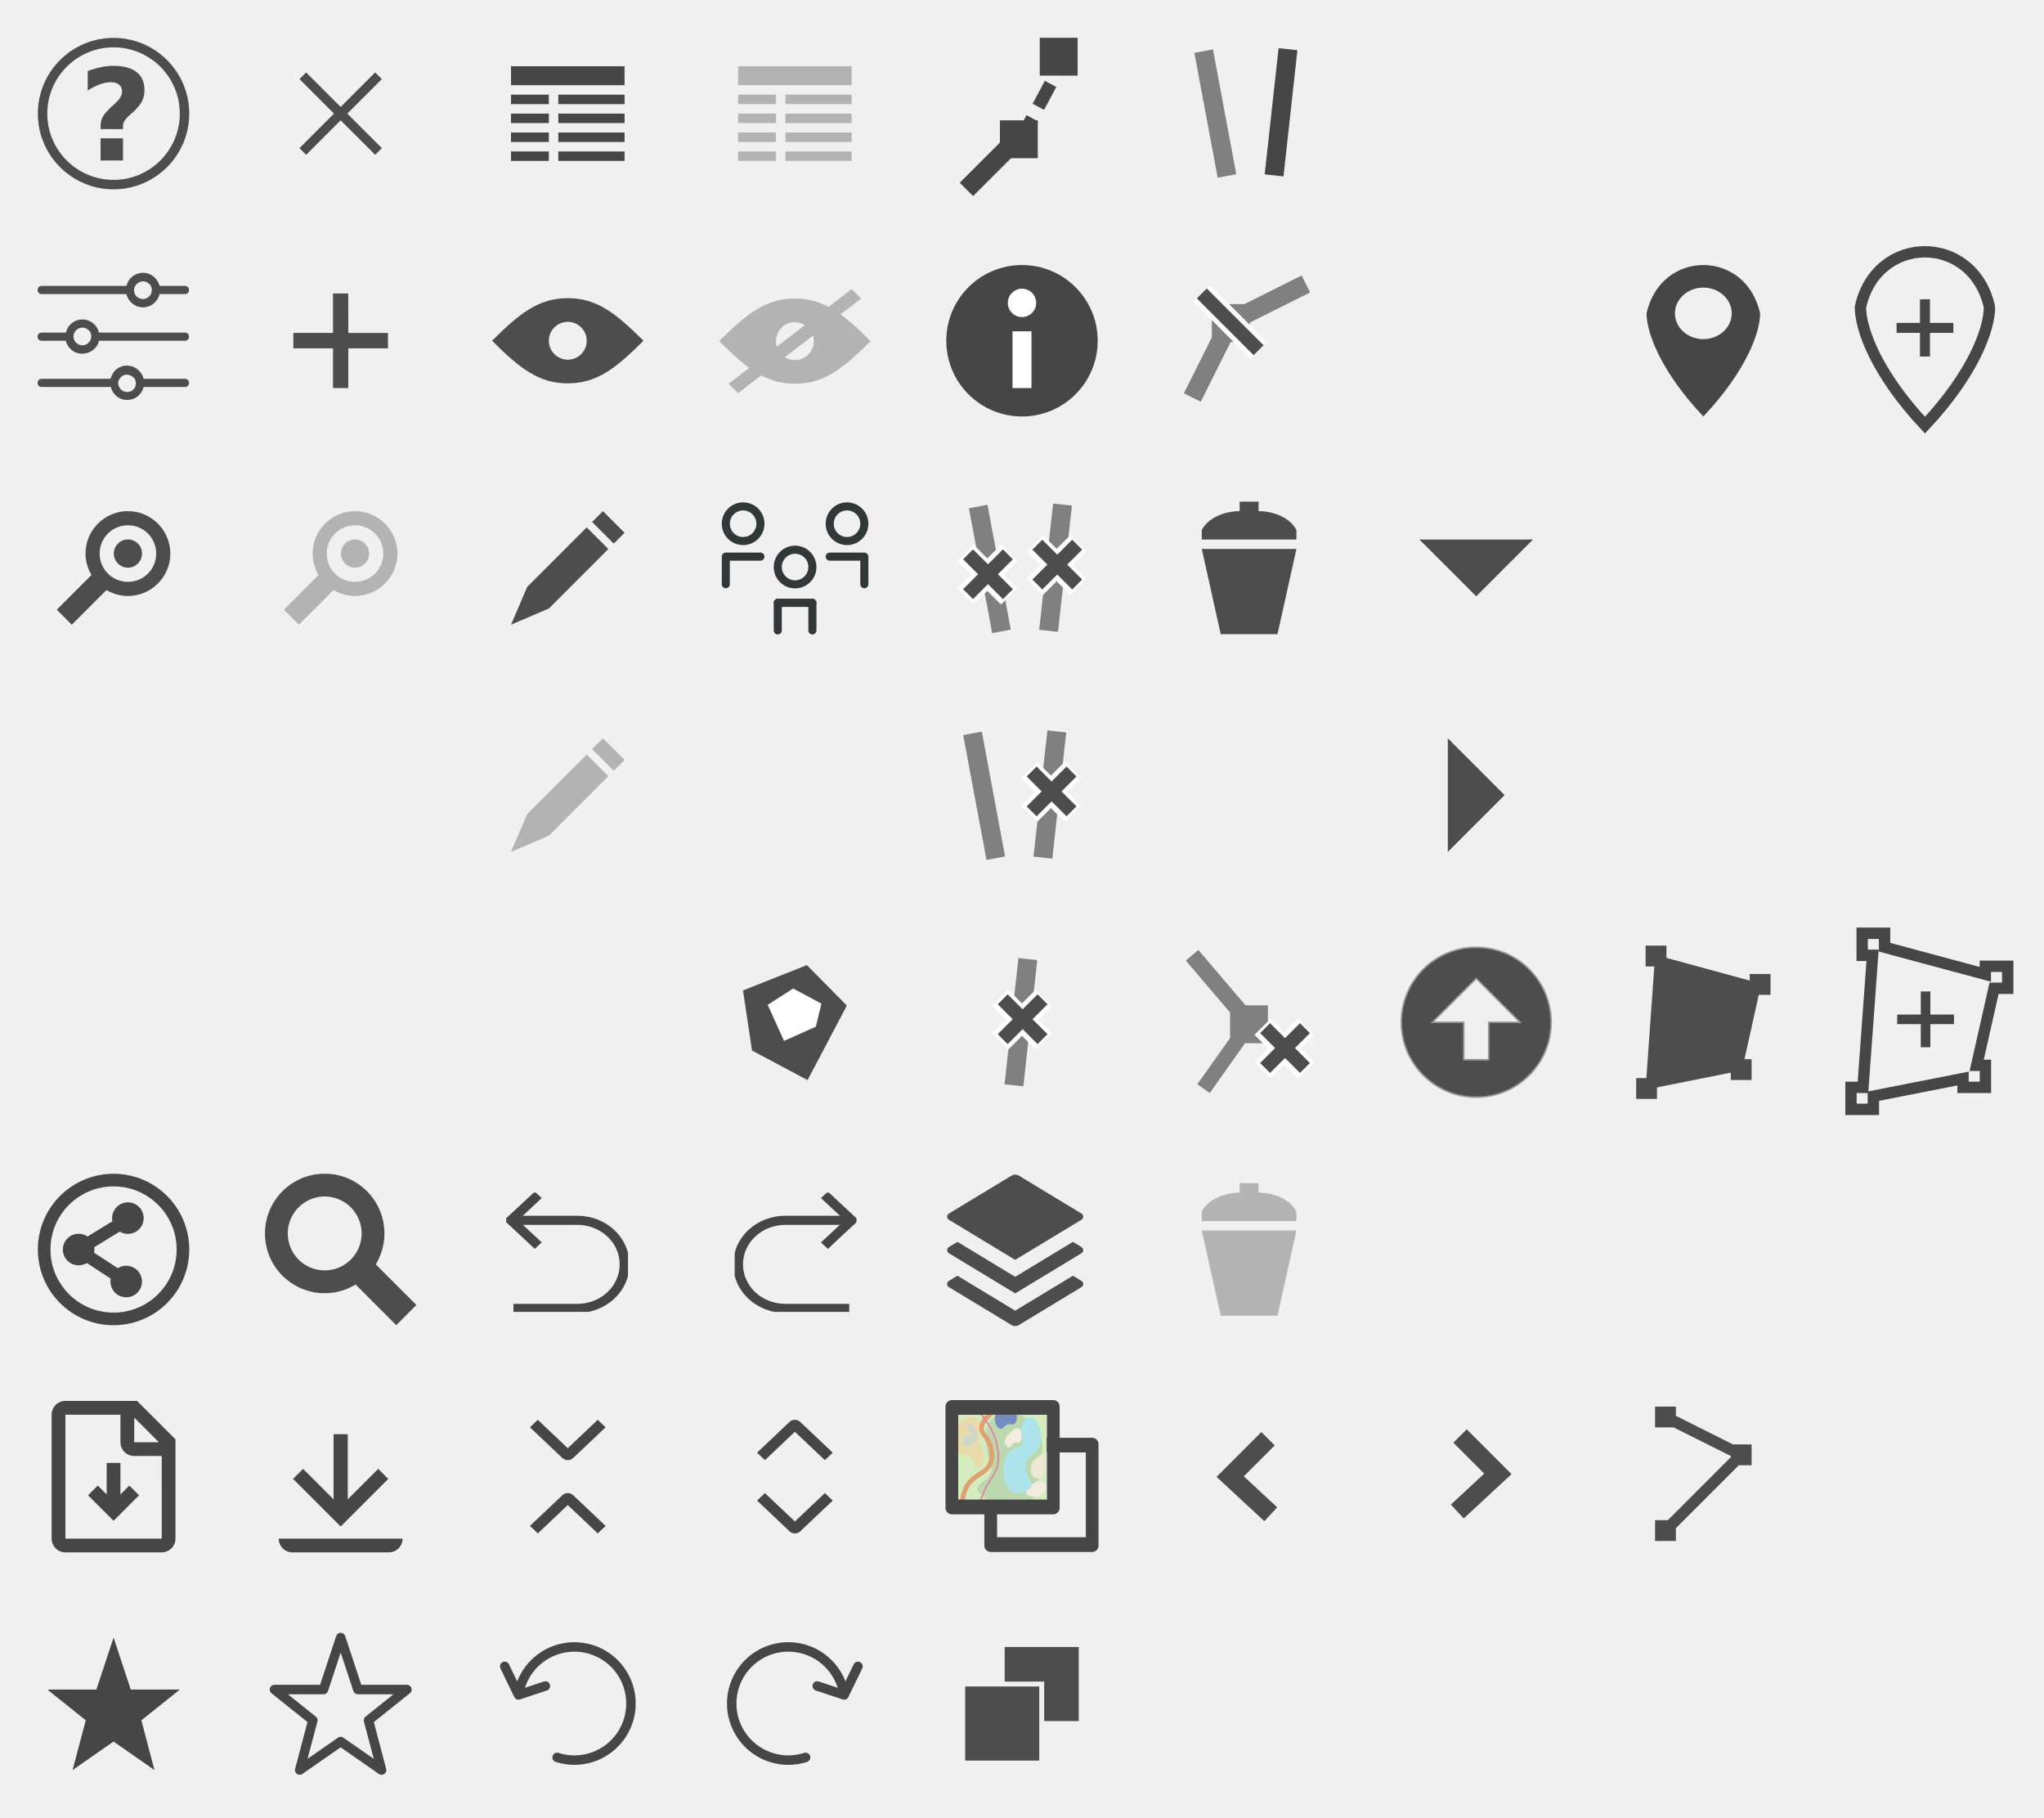
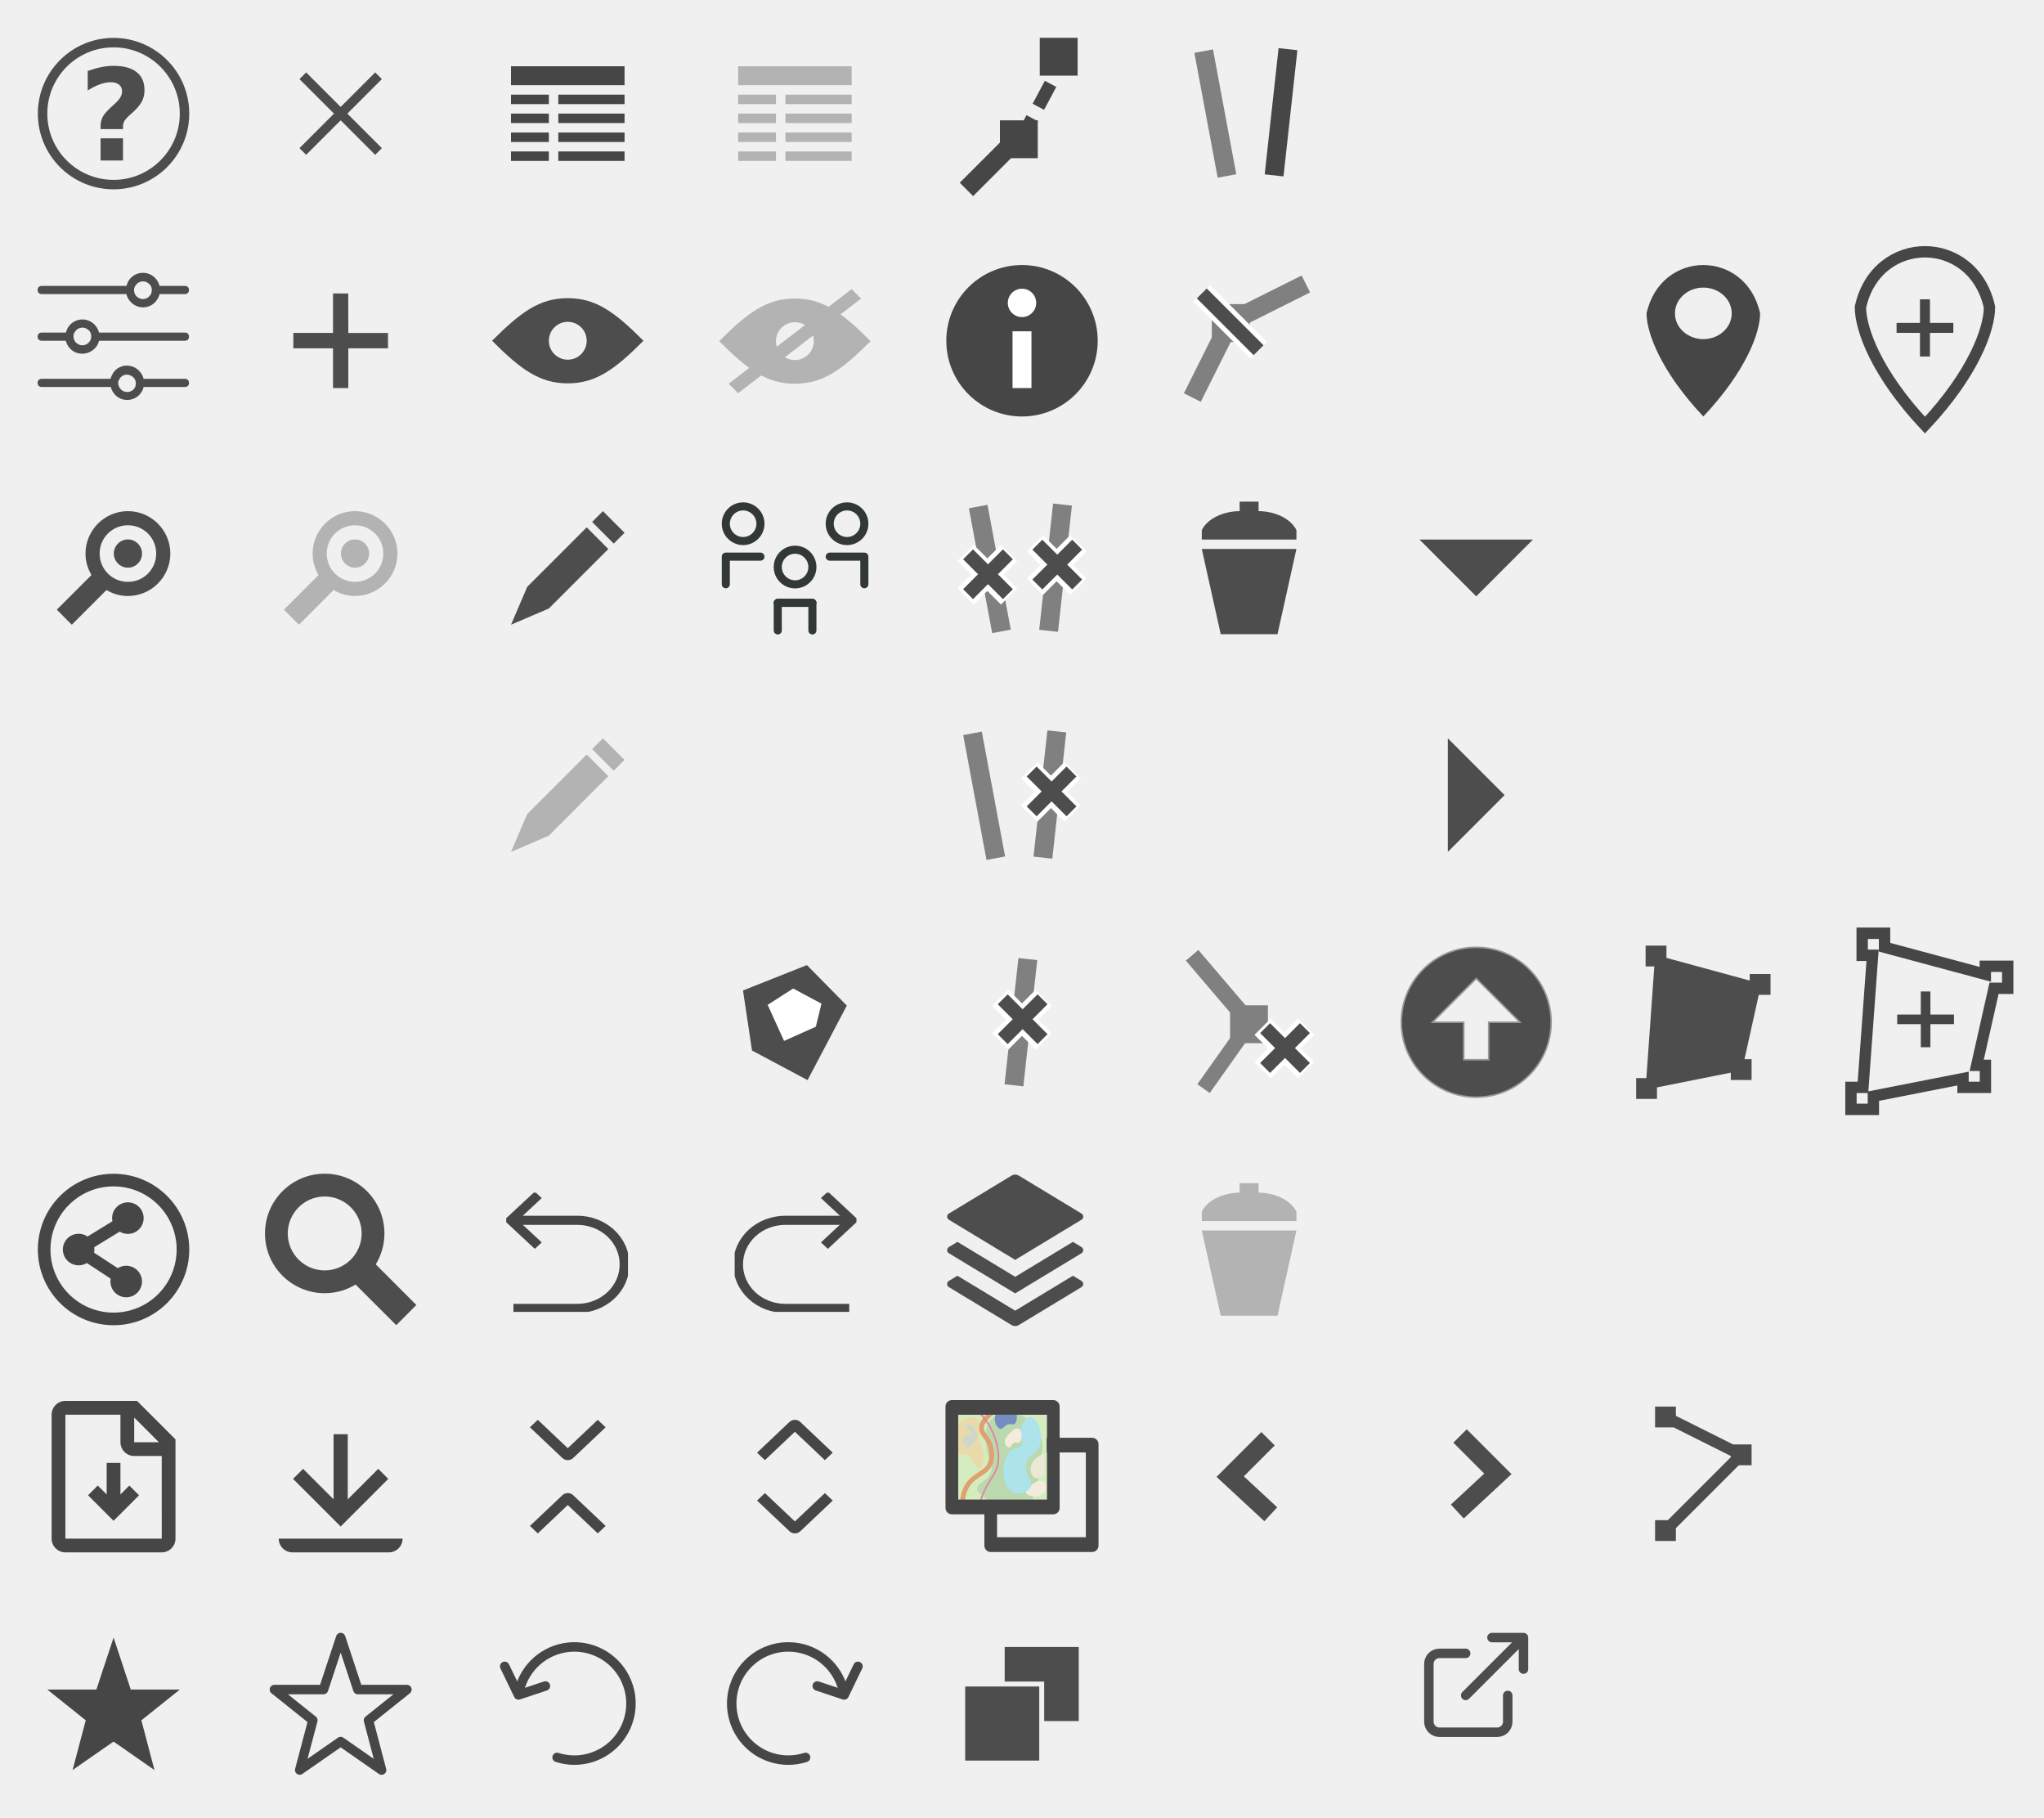
<svg xmlns="http://www.w3.org/2000/svg" id="svg2" width="216" height="192" version="1.1" xml:space="preserve">
  <defs id="defs4">
    <marker id="Arrow1" overflow="visible" markerHeight="6.707" markerWidth="4.061" orient="auto-start-reverse" preserveAspectRatio="xMidYMid" viewBox="0 0 4.061 6.707">
      <path id="path5057" transform="rotate(180 .125 0)" d="m3-3-3 3 3 3" fill="none" stroke="context-stroke" />
    </marker>
    <mask id="mask0_181_11898" x="2" y="2" width="15" height="15" maskUnits="userSpaceOnUse">
      <path id="path2351" d="m16.04 2.316h-14.035v14.035h14.035z" fill="#fff" />
    </mask>
    <clipPath id="clip0_3071_825">
      <rect id="rect3" width="18" height="20" fill="#fff" />
    </clipPath>
    <clipPath id="clip0_241_10857">
      <rect id="rect586" width="18.05" height="19.01" fill="#fff" />
    </clipPath>
    <clipPath id="clip0_241_10857-3">
      <rect id="rect586-6" width="18.05" height="19.01" fill="#fff" />
    </clipPath>
  </defs>
  <g id="layer1" transform="translate(0 -812.36)">
    <g id="help" transform="translate(-23.256 -119.39)">
      <circle id="path3014" transform="matrix(1.0714 0 0 1.0714 26.684 934.11)" cx="8" cy="9" r="7" fill="none" stroke="#4d4d4d" stroke-width=".933" />
      <g id="text3784" transform="translate(27.256 -100.61)" fill="#4d4d4d">
        <path id="path3789" d="m9 1046h-2.37v-0.322c0-0.36 0.072-0.677 0.217-0.954 0.144-0.281 0.449-0.636 0.912-1.066l0.42-0.382c0.249-0.228 0.431-0.443 0.545-0.645 0.118-0.202 0.177-0.404 0.177-0.605-4.6e-6 -0.307-0.105-0.546-0.315-0.717-0.21-0.176-0.503-0.263-0.88-0.263-0.354 0-0.737 0.075-1.149 0.224-0.411 0.145-0.84 0.362-1.287 0.651v-2.066c0.53-0.184 1.013-0.32 1.451-0.408 0.438-0.088 0.86-0.132 1.267-0.132 1.068 0 1.882 0.219 2.442 0.658 0.56 0.434 0.84 1.07 0.84 1.908-7e-6 0.43-0.085 0.816-0.256 1.158-0.171 0.338-0.462 0.702-0.873 1.092l-0.42 0.375c-0.298 0.272-0.492 0.491-0.584 0.658-0.092 0.162-0.138 0.342-0.138 0.539v0.296m-2.37 0.974h2.37v2.342h-2.37v-2.342" fill="#4d4d4d" />
      </g>
    </g>
    <path id="show" d="m60 843.86c-3 0-5 1.5-8 4.5 3 3 5 4.5 8 4.5 3 0 5-1.5 8-4.5-3-3-5-4.5-8-4.5zm0 2.5c1.105 0 2 0.895 2 2s-0.895 2-2 2c-1.105 0-2-0.895-2-2s0.895-2 2-2z" fill="#4d4d4d" />
    <g id="hide" transform="translate(75 -195)" fill="#b3b3b3">
      <path id="path2990" transform="translate(0 1034.4)" d="m9 4.5c-3-3.36e-5 -5 1.5-8 4.5 3 3 5 4.5 8 4.5 3-3.3e-5 5-1.5 8-4.5-3-3-5-4.5-8-4.5zm0 2.5c1.105 0 2 0.895 2 2 0 1.105-0.895 2-2 2-1.105 0-2-0.895-2-2 0-1.105 0.895-2 2-2z" />
      <path id="rect3787" d="m2 1047.9 13-10 1 1-13 10z" />
    </g>
    <path id="table-disabled" d="m78 819.36v2h12v-2zm0 3v1h4v-1zm5 0v1h7v-1zm-5 2v1h4v-1zm5 0v1h7v-1zm-5 2v1h4v-1zm5 0v1h7v-1zm-5 2v1h4v-1zm5 0v1h7v-1z" fill="#b3b3b3" />
    <path id="zoom" d="m13.518 866.36c-2.467 0-4.482 2.016-4.482 4.483 0 0.83 0.234 1.596 0.63 2.265l-3.665 3.665 1.587 1.588 3.665-3.665c0.668 0.397 1.435 0.63 2.265 0.63 2.467 0 4.482-2.016 4.482-4.482 0-2.467-2.016-4.483-4.482-4.483zm0 1.494c1.659 0 2.988 1.329 2.988 2.988 0 1.659-1.329 2.988-2.988 2.988s-2.988-1.329-2.988-2.988c0-1.659 1.329-2.988 2.988-2.988zm0 1.494c-0.816 0-1.494 0.678-1.494 1.494s0.678 1.494 1.494 1.494 1.494-0.678 1.494-1.494-0.678-1.494-1.494-1.494z" color="#000000" fill="#4d4d4d" style="text-decoration-line:none;text-indent:0;text-transform:none" />
    <path id="zoom-disabled" d="m37.518 866.36c-2.467 0-4.482 2.016-4.482 4.482 0 0.83 0.234 1.596 0.63 2.264l-3.665 3.666 1.587 1.587 3.665-3.665c0.668 0.397 1.435 0.63 2.265 0.63 2.467 0 4.482-2.016 4.482-4.482s-2.016-4.482-4.482-4.482zm0 1.494c1.659 0 2.988 1.329 2.988 2.988s-1.329 2.988-2.988 2.988-2.988-1.329-2.988-2.988 1.329-2.988 2.988-2.988zm0 1.494c-0.816 0-1.494 0.678-1.494 1.494s0.678 1.494 1.494 1.494 1.494-0.678 1.494-1.494-0.678-1.494-1.494-1.494z" color="#000000" fill="#b3b3b3" style="text-decoration-line:none;text-indent:0;text-transform:none" />
    <path id="table" d="m54 819.36v2h12v-2zm0 3v1h4v-1zm5 0v1h7v-1zm-5 2v1h4v-1zm5 0v1h7v-1zm-5 2v1h4v-1zm5 0v1h7v-1zm-5 2v1h4v-1zm5 0v1h7v-1z" fill="#464646" />
    <path id="close-9" d="m32.353 820.01-0.707 0.707 3.647 3.647-3.647 3.647 0.707 0.707 3.647-3.647 3.647 3.647 0.707-0.707-3.647-3.647 3.647-3.647-0.707-0.707-3.647 3.647z" color="#000000" fill="#4d4d4d" fill-rule="evenodd" />
    <path id="add" d="m35.192 853.36 2e-6 -4.2-4.192 1e-5 -3e-6 -1.627h4.192v-4.173l1.609 7e-3 0.007 4.167h4.192l-3.9e-5 1.627-4.192 4e-5 -1.5e-5 4.2h-1.615" fill="#4d4d4d" />
    <path id="path1-3" d="m16.557 844.08c0.13-0.173 0.259-0.389 0.303-0.649h2.681c0.259 0 0.432-0.173 0.432-0.432s-0.173-0.432-0.432-0.432h-2.681c-0.086-0.389-0.346-0.778-0.692-1.038-0.822-0.605-1.946-0.389-2.508 0.389-0.13 0.173-0.216 0.389-0.303 0.649h-8.951c-0.259 0-0.432 0.173-0.432 0.432s0.173 0.432 0.432 0.432h8.951c0.086 0.389 0.346 0.778 0.692 1.038 0.778 0.605 1.946 0.432 2.508-0.389zm-1.989-0.303c-0.216-0.13-0.346-0.346-0.389-0.605-0.043-0.259 0-0.476 0.173-0.692 0.303-0.432 0.908-0.519 1.297-0.216 0.216 0.13 0.346 0.346 0.389 0.605v0.13c0 0.216-0.043 0.389-0.173 0.562-0.303 0.432-0.908 0.519-1.297 0.216zm-4.411 5.232c0.13-0.173 0.259-0.389 0.303-0.649h9.081c0.259 0 0.432-0.173 0.432-0.432s-0.173-0.432-0.432-0.432h-9.081c-0.086-0.389-0.346-0.778-0.692-1.038-0.822-0.605-1.946-0.389-2.508 0.389-0.13 0.173-0.216 0.389-0.303 0.649h-2.551c-0.259 0-0.432 0.173-0.432 0.432s0.173 0.432 0.432 0.432h2.551c0.086 0.389 0.346 0.778 0.692 1.038 0.778 0.562 1.903 0.389 2.508-0.389zm-1.989-0.346c-0.216-0.13-0.346-0.346-0.389-0.605-0.043-0.259 0-0.476 0.173-0.692 0.303-0.432 0.908-0.519 1.297-0.216 0.216 0.13 0.346 0.346 0.389 0.605v0.13c0 0.216-0.043 0.389-0.173 0.562-0.303 0.432-0.908 0.519-1.297 0.216zm6.703 5.232c0.13-0.173 0.259-0.389 0.303-0.649h4.368c0.259 0 0.432-0.173 0.432-0.432 0-0.259-0.173-0.432-0.432-0.432h-4.368c-0.086-0.389-0.346-0.778-0.692-1.038-0.389-0.303-0.865-0.389-1.341-0.346-0.476 0.086-0.908 0.346-1.168 0.735-0.13 0.216-0.216 0.389-0.303 0.649h-7.265c-0.259 0-0.432 0.173-0.432 0.432 0 0.259 0.173 0.432 0.432 0.432h7.308c0.086 0.389 0.346 0.778 0.692 1.038 0.778 0.562 1.903 0.389 2.465-0.389zm-1.989-0.303c-0.216-0.173-0.346-0.389-0.389-0.649v-0.086-0.086c0-0.173 0.086-0.303 0.173-0.432 0.13-0.216 0.346-0.346 0.605-0.389 0.259-0.043 0.476 0.043 0.692 0.173 0.216 0.13 0.346 0.346 0.389 0.605v0.13c0 0.216-0.043 0.389-0.173 0.562-0.303 0.389-0.865 0.476-1.297 0.173z" fill="#4d4d4d" />
    <path id="edit" d="m63.714 866.36-1.143 1.143 2.286 2.286 1.143-1.143zm-1.714 1.714-6.286 6.286 2.286 2.286 6.286-6.286zm-6.286 6.286-1.714 4 4-1.714z" fill="#4d4d4d" />
    <text id="text4457-6" x="39.647" y="918.797" fill="#000000" font-family="sans-serif" letter-spacing="0px" word-spacing="0px" style="line-height:0%" xml:space="preserve">
      <tspan id="tspan4459-6" x="39.647" y="918.797" font-family="sans-serif" font-size="30.476px" style="line-height:1.25"> </tspan>
    </text>
    <path id="path3684-2" d="m63.714 890.36-1.143 1.143 2.286 2.286 1.143-1.143zm-1.714 1.714-6.286 6.286 2.286 2.286 6.286-6.286zm-6.286 6.286-1.714 4 4-1.714z" fill="#b3b3b3" />
    <g id="share" class="sprite" transform="matrix(.66667 0 0 .66667 -54.667 282.79)">
      <circle id="path4309" cx="100" cy="992.36" r="11" fill="none" stroke="#464646" stroke-width="2" />
      <circle id="path4819" transform="rotate(248.18)" cx="-963.89" cy="-276.04" r="2.5" fill="#464646" />
      <circle id="path4819-2" transform="rotate(248.18)" cx="-956.38" cy="-281.16" r="2.5" fill="#464646" />
      <circle id="path4819-0" transform="rotate(248.18)" cx="-954.66" cy="-272.06" r="2.5" fill="#464646" />
      <path id="path4850" d="m102.39 987.48-8.019 4.92 8.139 5.322" fill="none" stroke="#464646" stroke-width="2" />
    </g>
    <path id="search" class="sprite" d="m44 950.23-4.291-4.292c0.578-0.953 0.916-2.069 0.916-3.265 0-3.489-2.824-6.314-6.312-6.315-3.486 1e-3 -6.312 2.827-6.312 6.315 0 3.486 2.827 6.311 6.314 6.311 1.197 0 2.312-0.339 3.264-0.916l4.294 4.294zm-13.592-7.559c0.004-2.157 1.748-3.902 3.905-3.906 2.156 5e-3 3.901 1.748 3.905 3.906-0.004 2.156-1.749 3.901-3.905 3.905-2.157 0-3.902-1.749-3.905-3.905z" fill="#4d4d4d" stroke-width=".667" />
    <g id="info" transform="translate(0,2)">
      <circle id="path3762" cx="108" cy="846.36" r="8" fill="#464646" />
      <circle id="path3764" cx="108" cy="842.36" r="1.5" fill="#fff" />
      <path id="rect4274" d="m107 845.36h2v6h-2z" fill="#fff" />
    </g>
    <g id="g4717" transform="translate(-54.789 -113.98)" fill-rule="evenodd">
      <path id="path3862" d="m140.06 1028.3 4.217 4.278-4.149 7.874-5.871-3.127-0.952-6.346z" fill="#4d4d4d" />
      <path id="path3864" d="m135.91 1032.5 1.737 3.811 3.358-1.504 0.591-2.433-2.99-1.601" fill="#fff" />
    </g>
    <path id="delete" d="m131 865.36v1c-1.429 0-3.286 0.6-4 2v1h10v-1c-0.714-1.4-2.571-2-4-2v-1zm-4 5 2 9h6l2-9z" fill="#4d4d4d" />
    <g id="g4797" transform="translate(-70.26 -96.674)" fill="none">
      <path id="path4349-2-2-9-3-8" d="m180.47 999.64 1.468-13.336" stroke="#808080" stroke-width="2" />
      <path id="path4349-2-2-3-3" d="m175.49 999.7-2.461-13.189" stroke="#808080" stroke-width="2" />
      <g id="g4621">
        <g id="g4400-8-39-2-3-1" transform="matrix(.57449 0 0 .57449 77.91 445.57)" stroke="#fff" stroke-width="4.224">
          <path id="path4353-1-6-1-3-6" d="m176 948.36 8 8" />
          <path id="path4355-9-7-1-7-3" d="m176 956.36 8-8" />
        </g>
        <g id="g4400-8-39-2-3" transform="matrix(.52631 0 0 .52631 86.649 491.41)" stroke="#4d4d4d" stroke-width="2.816">
          <path id="path4353-1-6-1-3" d="m176 948.36 8 8" />
          <path id="path4355-9-7-1-7" d="m176 956.36 8-8" />
        </g>
      </g>
    </g>
    <g id="g4779" transform="translate(-69.658 -77.637)" fill="none">
      <path id="path4349-2-2-9-3-8-3" d="m180.47 956.64 1.468-13.336" stroke="#808080" stroke-width="2" />
      <path id="path4349-2-2-3-3-8" d="m175.49 956.7-2.461-13.189" stroke="#808080" stroke-width="2" />
      <g id="g4621-7" transform="translate(0,-43)">
        <g id="g4400-8-39-2-3-1-3" transform="matrix(.57449 0 0 .57449 77.91 445.57)" stroke="#fff" stroke-width="4.224">
          <path id="path4353-1-6-1-3-6-1" d="m176 948.36 8 8" />
          <path id="path4355-9-7-1-7-3-3" d="m176 956.36 8-8" />
        </g>
        <g id="g4400-8-39-2-3-6" transform="matrix(.52631 0 0 .52631 86.649 491.41)" stroke="#4d4d4d" stroke-width="2.816">
          <path id="path4353-1-6-1-3-5" d="m176 948.36 8 8" />
          <path id="path4355-9-7-1-7-0" d="m176 956.36 8-8" />
        </g>
      </g>
      <g id="g4621-7-8" transform="translate(-7.3214 -41.982)">
        <g id="g4400-8-39-2-3-1-3-3" transform="matrix(.57449 0 0 .57449 77.91 445.57)" stroke="#fff" stroke-width="4.224">
          <path id="path4353-1-6-1-3-6-1-4" d="m176 948.36 8 8" />
          <path id="path4355-9-7-1-7-3-3-1" d="m176 956.36 8-8" />
        </g>
        <g id="g4400-8-39-2-3-6-1" transform="matrix(.52631 0 0 .52631 86.649 491.41)" stroke="#4d4d4d" stroke-width="2.816">
          <path id="path4353-1-6-1-3-5-9" d="m176 948.36 8 8" />
          <path id="path4355-9-7-1-7-0-1" d="m176 956.36 8-8" />
        </g>
      </g>
    </g>
    <g id="g4859" transform="translate(-74.301 -112.38)" fill="none">
      <path id="path4349-2-2-9-3-8-7" d="m181.45 1039.4 1.468-13.336" stroke="#808080" stroke-width="2" />
      <g id="g4621-0" transform="translate(.98246 39.772)">
        <g id="g4400-8-39-2-3-1-1" transform="matrix(.57449 0 0 .57449 77.91 445.57)" stroke="#fff" stroke-width="4.224">
          <path id="path4353-1-6-1-3-6-5" d="m176 948.36 8 8" />
          <path id="path4355-9-7-1-7-3-31" d="m176 956.36 8-8" />
        </g>
        <g id="g4400-8-39-2-3-3" transform="matrix(.52631 0 0 .52631 86.649 491.41)" stroke="#4d4d4d" stroke-width="2.816">
          <path id="path4353-1-6-1-3-3" d="m176 948.36 8 8" />
          <path id="path4355-9-7-1-7-8" d="m176 956.36 8-8" />
        </g>
      </g>
    </g>
    <g id="g4976" transform="translate(-86.464 -110.33)">
      <rect id="rect4918" x="216.45" y="1028.9" width="4" height="4" fill="#808080" />
      <path id="path4349-2-2-9-3-8-7-0-0" d="m218.99 1031.3-6.551-7.687" fill="none" stroke="#808080" stroke-width="1.737" />
      <path id="path4349-2-2-9-3-8-7-0" d="m213.65 1037.7 5.639-7.953" fill="none" stroke="#808080" stroke-width="1.605" />
      <g id="g4621-0-6" transform="translate(40.873 40.768)" fill="#4d4d4d" fill-rule="evenodd">
        <g id="g4400-8-39-2-3-1-1-8" transform="matrix(.57449 0 0 .57449 77.91 445.57)" stroke="#fff" stroke-width="4.224">
          <path id="path4353-1-6-1-3-6-5-5" d="m176 948.36 8 8" />
          <path id="path4355-9-7-1-7-3-31-4" d="m176 956.36 8-8" />
        </g>
        <g id="g4400-8-39-2-3-3-7" transform="matrix(.52631 0 0 .52631 86.649 491.41)" stroke="#4d4d4d" stroke-width="2.816">
          <path id="path4353-1-6-1-3-3-9" d="m176 948.36 8 8" />
          <path id="path4355-9-7-1-7-8-7" d="m176 956.36 8-8" />
        </g>
      </g>
    </g>
    <g id="undo" transform="matrix(.51357 -.54309 .54309 .51357 -590.02 602.23)" fill="none" stroke="#464646" stroke-linecap="round" stroke-linejoin="round" stroke-width="1.338">
      <path id="path4240" transform="rotate(154.4)" d="m231.88-980.51a8 8 0 0 1-8.126-4.127 8 8 0 0 1 1.012-9.058 8 8 0 0 1 8.837-2.232 8 8 0 0 1 5.192 7.491" />
      <path id="path4242" d="m216 980.36-1.595 4.194 3.535 1.894" />
    </g>
    <g id="undo-3" transform="matrix(-.51357 -.54309 -.54309 .51357 734.02 602.23)" fill="none" stroke="#464646" stroke-linecap="round" stroke-linejoin="round" stroke-width="1.338">
      <path id="path4240-5" transform="rotate(154.4)" d="m231.88-980.51a8 8 0 0 1-8.126-4.127 8 8 0 0 1 1.012-9.058 8 8 0 0 1 8.837-2.232 8 8 0 0 1 5.192 7.491" />
      <path id="path4242-6" d="m216 980.36-1.595 4.194 3.535 1.894" />
    </g>
    <g id="g12677" transform="translate(1.457 .73242)">
      <path id="path4873" d="m111.5 816.86-4.65 8.708" fill="none" stroke="#464646" stroke-dasharray="2.743, 1.371" stroke-width="1.371" />
      <rect id="rect4918-7" x="108.42" y="815.62" width="4" height="4" fill="#464646" />
      <path id="path4873-4" d="m107.03 825.28-6.359 6.359" fill="none" stroke="#464646" stroke-width="2" />
      <rect id="continue-line" x="104.21" y="824.34" width="4" height="4" fill="#464646" />
    </g>
    <g id="delete-vertex" transform="translate(-90,-64)">
      <path id="path4349-2-2-9-3-8-3-5" d="m216 918.36 4-8" fill="none" stroke="#808080" stroke-width="2" />
      <path id="path4349-2-2-9-3-8-3-8" d="m220 910.36 8-4" fill="none" stroke="#808080" stroke-width="2" />
      <rect id="rect4918-1" x="218.06" y="908.49" width="4" height="4" fill="#808080" />
      <path id="path4353-1-6-1-3-5-1-9" d="m217 907.36 6 6" fill="none" stroke="#fff" stroke-width="2.482" />
      <path id="path4353-1-6-1-3-5-1" d="m217 907.36 6 6" fill="none" stroke="#4d4d4d" stroke-width="1.482" />
    </g>
    <g id="split-line" fill="none" stroke-width="2">
      <path id="path4349-2-2-9-3-8-9" d="m134.64 830.89 1.468-13.336" stroke="#464646" />
      <path id="path4349-2-2-3-3-3" d="m129.66 830.95-2.461-13.189" stroke="#808080" />
    </g>
    <path id="delete-disabled" d="m131 937.36v1c-1.429 0-3.286 0.6-4 2v1h10v-1c-0.714-1.4-2.571-2-4-2v-1zm-4 5 2 9h6l2-9z" fill="#b3b3b3" />
    <g id="tilelayers" transform="matrix(2.5259 0 0 2.5259 47.788 955.6)">
      <path id="path2349" d="m26.773 3.428h-4.244c-0.07 0-0.138 0.028-0.188 0.078-0.05 0.05-0.078 0.117-0.078 0.188v4.244c0 0.07 0.028 0.138 0.078 0.188 0.05 0.05 0.117 0.078 0.188 0.078h4.244c0.07 0 0.138-0.028 0.188-0.078 0.05-0.05 0.078-0.117 0.078-0.188v-4.244c0-0.07-0.028-0.138-0.078-0.188-0.05-0.05-0.117-0.078-0.188-0.078zm-0.265 4.159h-3.713v-3.546h3.713z" fill="#464646" stroke-width=".265" />
      <g id="g2376" transform="matrix(.26458 0 0 .26458 20.638 1.8521)" mask="url(#mask0_181_11898)">
        <path id="path2354" d="m16.04 2.316h-14.035v14.035h14.035z" fill="#d5ecbe" />
        <path id="path2356" d="m2.376 3.429c0.268-0.312 0.615-0.546 1.005-0.677 0.39-0.131 0.808-0.153 1.21-0.065 0.324 0.156 0.585 0.418 0.742 0.742 0.371 0.722 0 1.263 0 2.216-0.08 1.724 1.002 2.085 0.732 3.689-0.08 0.571-0.341 1.444-0.732 1.474-0.622 0.06-0.942-2.005-2.216-2.216-0.391-0.06-0.471 0.11-0.742 0-1.053-0.401-1.524-3.659 0-5.163z" fill="#e9daab" />
        <path id="path2358" d="m7.178 16.351c-1.754-1.724-2.165-1.754-2.165-2.216-0.16-1.002 1.744-1.293 2.216-2.957 0.331-1.173-0.471-1.564-0.742-3.689-0.16-1.253-0.401-3.218 0.742-4.431s3.138-1.173 4.431-0.742c1.065 0.39 1.987 1.092 2.645 2.016 0.658 0.923 1.022 2.024 1.044 3.157 0 1.243-0.682 1.654-0.732 3.689 0.06 0.737 0.06 1.478 0 2.216-0.155 1.123-0.676 2.162-1.484 2.957-1.504 1.343-3.91 1.694-5.223 0.742-0.15-0.11-0.07-0.05-0.732-0.742z" fill="#bcd8af" />
        <path id="path2360" d="m14.196 9.333c-0.43 0.375-0.697 0.904-0.742 1.474 0 0.12 0 1.213 0.742 1.484 0.294 0.071 0.603 0.036 0.873-0.1s0.483-0.363 0.6-0.642c0.066-0.243 0.066-0.499 0-0.742-0.16-1.383 0.301-2.005 0-2.216-0.301-0.211-1.093 0.351-1.474 0.742z" fill="#ebe9d6" />
        <path id="path2362" d="m14.196 15.238c0.287 0.012 0.573-0.048 0.831-0.176 0.258-0.128 0.479-0.319 0.643-0.555 0.201-0.331 0.441-1.053 0-1.484-0.206-0.174-0.467-0.269-0.737-0.269-0.27 0-0.531 0.095-0.737 0.269 0 0-1.484 0.742-1.484 1.484 0 0.742 1.484 0.732 1.484 0.732z" fill="#f3ecdd" />
        <path id="path2364" d="m7.91 1.574c-1.895 1.323-2.266 2.296-2.216 2.957 0.08 1.002 1.093 1.373 1.484 3.007 0.195 0.726 0.195 1.49 0 2.216-0.581 1.855-2.516 1.885-3.699 3.689-0.668 1.11-0.927 2.419-0.732 3.699" fill="none" stroke="#dfa170" stroke-miterlimit="10" stroke-width=".75" />
        <path id="path2366" d="m5.333 1.945c1.573 1.617 2.603 3.685 2.947 5.915 0.131 0.733 0.131 1.483 0 2.216-0.331 1.704-1.303 2.356-2.216 4.431-0.315 0.713-0.56 1.455-0.732 2.216" fill="none" stroke="#e0859b" stroke-miterlimit="10" stroke-width=".25" />
        <path id="path2368" d="m10.496 14.506c-1.845-1.002-1.714-5.534 0-6.647 0.592-0.381 1.133-0.211 1.484-0.742 0.521-0.802-0.411-1.694 0-2.957 0.231-0.722 0.892-1.524 1.474-1.474 1.002 0.08 2.125 2.556 1.474 4.431-0.531 1.564-1.915 1.514-2.216 3.007-0.341 1.644 1.273 2.627 0.742 3.689-0.34 0.436-0.818 0.743-1.356 0.869s-1.103 0.063-1.601-0.177z" fill="#ade3ea" />
        <path id="path2370" d="m7.91 2.316c-0.391 0.912 0.211 2.145 0.742 2.216 0.531 0.07 0.662-0.652 1.484-0.742 0.401 0 0.521 0.12 0.732 0 0.501-0.271 0.612-1.624 0-2.216-0.24-0.157-0.509-0.262-0.792-0.31-0.282-0.048-0.572-0.036-0.849 0.034-0.278 0.07-0.538 0.196-0.765 0.371-0.227 0.175-0.414 0.395-0.552 0.647z" fill="#748ec2" />
        <path id="path2372" d="m10.135 5.273c-0.311 0.301-0.882 0.852-0.742 1.474 0.09 0.401 0.451 0.782 0.742 0.742 0.291-0.04 0.291-0.571 0.732-0.742 0.441-0.17 0.511 0.11 0.742 0 0.531-0.241 0.612-1.925 0-2.216-0.612-0.291-1.243 0.481-1.474 0.742z" fill="#f3ecdd" />
        <path id="path2374" d="m3.479 3.789c0.271-0.16 1.313 0.541 1.484 1.484s-0.822 2.316-1.484 2.216c-0.282-0.112-0.513-0.325-0.648-0.597-0.135-0.272-0.165-0.584-0.084-0.877 0.271-0.551 1.454-0.441 1.474-0.732 0.02-0.291-0.511-0.271-0.742-0.752-0.12-0.271-0.14-0.652 0-0.742z" fill="#cfd7c8" />
      </g>
      <path id="path2378" d="m25.147 1.852h-4.244c-0.07 0-0.138 0.028-0.188 0.078-0.05 0.05-0.078 0.117-0.078 0.188v4.244c0 0.07 0.028 0.138 0.078 0.188 0.05 0.05 0.117 0.078 0.188 0.078h4.244c0.07 0 0.138-0.028 0.188-0.078 0.05-0.05 0.078-0.117 0.078-0.188v-4.244c0-0.07-0.028-0.138-0.078-0.188-0.05-0.05-0.117-0.078-0.188-0.078zm-0.265 4.159h-3.713v-3.546h3.713z" fill="#464646" stroke-width=".265" />
    </g>
    <path id="arrow-down" d="m156 875.36 6-6h-12z" fill="#4d4d4d" fill-rule="evenodd" />
    <path id="arrow-right" d="m159 896.36-6-6v12z" fill="#4d4d4d" fill-rule="evenodd" />
    <path id="downloadfile" d="m14.182 962.12v2.608h2.608zm2.909 4.062h-2.909c-0.803 0-1.454-0.651-1.454-1.454v-2.909h-5.818v13.091h10.182zm-10.182-5.818h7.574l4.062 4.062v10.483c0 0.803-0.651 1.455-1.454 1.455h-10.182c-0.803 0-1.454-0.651-1.454-1.455v-13.091c0-0.803 0.651-1.455 1.454-1.455zm4.364 9.881v-3.335h1.454v3.335l0.94-0.94 1.028 1.028-2.696 2.696-2.696-2.696 1.028-1.028z" fill="#464646" fill-rule="evenodd" stroke-width=".727" />
    <g id="downloadbackup">
      <path id="path8303-6" d="m42.545 974.91c0 0.803-0.651 1.455-1.454 1.455h-10.182c-0.803 0-1.454-0.651-1.454-1.455h13.091z" fill="#464646" stroke-width=".727" />
      <path id="path16669" d="m36 963.88v8.316" fill="none" marker-end="url(#Arrow1)" stroke="#464646" stroke-width="1.5" />
    </g>
    <path id="copy" d="m106.17 986.36v3.652h4.174v4.174h3.652v-7.826zm-4.174 4.174v7.826h7.826v-7.826z" fill="#4d4d4d" style="paint-order:fill markers stroke" />
    <path id="path1" d="m134 964.36-4 4 4.289 3.977" fill="none" stroke="#4d4d4d" stroke-width="2" />
    <path id="path1-36" d="m154.29 964.07 4 4-4.289 3.977" fill="none" stroke="#4d4d4d" stroke-width="2" />
    <path id="path437" d="m113.38 943.56 0.907 0.549c0.179 0.108 0.237 0.342 0.129 0.522-0.032 0.053-0.076 0.098-0.129 0.131l-7.007 4.241-7.007-4.241c-0.179-0.108-0.237-0.342-0.129-0.522 0.032-0.054 0.076-0.098 0.129-0.131l0.907-0.549 6.1 3.692zm0 3.578 0.907 0.549c0.179 0.108 0.237 0.342 0.129 0.522-0.032 0.053-0.076 0.098-0.129 0.131l-6.619 4.006c-0.239 0.145-0.538 0.145-0.777 0l-6.619-4.006c-0.179-0.108-0.237-0.342-0.129-0.522 0.032-0.054 0.076-0.098 0.129-0.131l0.907-0.549 6.1 3.692zm-5.712-10.575 6.619 4.006c0.179 0.108 0.237 0.342 0.129 0.522-0.032 0.054-0.076 0.098-0.129 0.131l-7.007 4.241-7.007-4.241c-0.179-0.108-0.237-0.342-0.129-0.522 0.032-0.054 0.076-0.098 0.129-0.131l6.619-4.006c0.239-0.145 0.538-0.145 0.777 0z" fill="#4d4d4d" />
    <path id="path1-675" d="m87.167 966.62-3.167-2.996-3.167 2.996-0.833-0.789 3.433-3.249c0.313-0.296 0.82-0.296 1.133 0l3.433 3.249zm-6.333 3.481 3.167 2.996 3.167-2.996 0.833 0.789-3.433 3.249c-0.313 0.296-0.82 0.296-1.133 0l-3.433-3.249z" clip-rule="evenodd" fill="#464646" fill-rule="evenodd" />
    <path id="path5" d="m63.167 974.36-3.167-2.996-3.167 2.996-0.833-0.789 3.433-3.249c0.313-0.296 0.82-0.296 1.133 0l3.433 3.249z" fill="#464646" />
    <path id="path1-675-2" d="m56 963.15 3.433 3.249c0.313 0.296 0.82 0.296 1.133 0l3.433-3.249-0.833-0.789-3.167 2.996-3.167-2.996z" fill="#464646" />
    <text id="text4457" x="6" y="897.908" fill="#000000" font-family="sans-serif" letter-spacing="0px" word-spacing="0px" style="line-height:0%" xml:space="preserve">
      <tspan id="tspan4459" x="6" y="897.908" font-family="sans-serif" font-size="40px" style="line-height:1.25"> </tspan>
    </text>
    <path id="linestring" d="m175 961.06v2h1.883l6.117 3.059v0.234l-6.707 6.707h-1.293v2h2v-1.293l6.707-6.707h1.293v-2h-1.883l-6.117-3.059v-0.941z" color="#000000" fill="#4d4d4d" fill-rule="evenodd" stroke="#4d4d4d" stroke-width=".2" />
    <path id="polygon" d="m174 912.36v2h0.928l-0.855 12h-1.072v2h2v-1.199l8-1.602v0.801h2v-2h-0.777l1.555-7h1.223v-2h-2v0.727l-9-2.453v-1.273z" fill="#4d4d4d" fill-rule="evenodd" stroke="#4d4d4d" stroke-width=".2" />
    <g id="g1" transform="matrix(1.22 0 0 1.22 75.48 864.64)" fill="none" stroke="#323737" stroke-linecap="round" stroke-linejoin="round" stroke-width=".7">
      <path id="path1-7" d="m2.5 4c0.828 0 1.5-0.672 1.5-1.5s-0.672-1.5-1.5-1.5-1.5 0.672-1.5 1.5 0.672 1.5 1.5 1.5z" />
      <path id="path2" d="m4 5.35h-3v2.39" />
      <path id="path3" d="m11.5 4c0.828 0 1.5-0.672 1.5-1.5s-0.672-1.5-1.5-1.5-1.5 0.672-1.5 1.5 0.672 1.5 1.5 1.5z" />
      <path id="path4" d="m10 5.35h3v2.39" />
      <path id="path5-6" d="m7 7.75c0.828 0 1.5-0.672 1.5-1.5s-0.672-1.5-1.5-1.5-1.5 0.672-1.5 1.5 0.672 1.5 1.5 1.5z" />
      <path id="path6" d="m8.5 9.35h-3v2.39" />
      <path id="path7" d="m5.5 9.35h3v2.39" />
    </g>
    <path id="star" class="sprite" d="m7.671 999.36 1.389-5.255-4.059-3.247h5.183l1.819-5.495 1.815 5.494h5.183l-4.061 3.25 1.384 5.256-4.325-3.012z" fill="#464646" />
    <path id="starred" class="sprite" d="m31.671 999.36 1.389-5.255-4.059-3.247h5.183l1.819-5.495 1.815 5.494h5.183l-4.061 3.25 1.384 5.256-4.325-3.012z" fill="none" stroke="#464646" stroke-linecap="square" stroke-linejoin="round" />
    <path id="import" class="sprite" d="m156 912.44c-4.373 0-7.918 3.545-7.918 7.918s3.545 7.918 7.918 7.918c4.373 0 7.918-3.545 7.918-7.918s-3.545-7.918-7.918-7.918zm0 3.299 4.619 4.619h-3.299v3.959h-2.639v-3.959h-3.299z" fill="#4d4d4d" stroke="#999" stroke-width=".165" />
    <path id="marker" d="m180 840.36c-2.625 0-5.25 1.702-6 5.106 0 2.043 1.5 6.128 6 10.894 4.5-4.766 6-8.851 6-10.894-0.75-3.404-3.375-5.106-6-5.106zm0 2.383c1.657 0 3 1.219 3 2.723s-1.343 2.723-3 2.723c-1.657 0-3-1.219-3-2.723s1.343-2.723 3-2.723z" fill="#464646" />
    <path id="path1-2" d="m203.42 838.96c-2.977 0-5.966 1.946-6.818 5.85 0 2.335 1.705 7.018 6.818 12.467 5.114-5.461 6.818-10.132 6.818-12.467-0.852-3.892-3.841-5.85-6.818-5.85z" fill="none" stroke="#464646" stroke-width="1.2" />
    <path id="path2-6" d="m203.42 843.98v6.045" stroke="#464646" stroke-width="1.056" />
    <path id="path3-1" d="m206.42 847h-6" stroke="#464646" stroke-width="1.056" />
    <g id="g3" transform="translate(194.89 910.26)" clip-path="url(#clip0_3071_825)" fill="none" stroke="#464646">
      <path id="path1-79" d="m1.895 0.697v2.326h1.101l-1.018 13.953h-1.267v2.326h2.368v-1.395l9.474-1.861v0.93h2.368v-2.325h-0.924l1.835-8.14h1.445v-2.326h-2.369v0.849l-10.646-2.861v-1.477z" clip-rule="evenodd" fill-rule="evenodd" stroke-width="1.2" />
      <path id="path2-2" d="m8.597 6.846v5.891" stroke-width="1.013" />
      <path id="path3-0" d="m11.598 9.791h-6" stroke-width="1.013" />
    </g>
    <g id="undo-2" transform="matrix(.71301 0 0 .66261 53.494 938.36)" clip-path="url(#clip0_241_10857)" fill="none" stroke="#464646" stroke-miterlimit="10" stroke-width="1.455">
      <path id="path580" d="m1.07 4.41h9.42c0.923-0.007 1.839 0.17 2.694 0.518 0.855 0.349 1.633 0.863 2.288 1.514s1.175 1.425 1.53 2.277c0.355 0.853 0.538 1.767 0.538 2.69 0.007 0.928-0.171 1.847-0.523 2.706-0.352 0.858-0.871 1.638-1.527 2.294-0.656 0.656-1.436 1.175-2.294 1.527-0.858 0.352-1.778 0.53-2.706 0.523h-9.42" />
      <path id="path582" d="m4.75 8.45-4.04-4.05 4.04-4.05" />
    </g>
    <g id="undo-5" transform="matrix(-.71301 0 0 .66261 90.506 938.36)" clip-path="url(#clip0_241_10857-3)" fill="none" stroke="#464646" stroke-miterlimit="10" stroke-width="1.455">
      <path id="path580-3" d="m1.07 4.41h9.42c0.923-0.007 1.839 0.17 2.694 0.518 0.855 0.349 1.633 0.863 2.288 1.514s1.175 1.425 1.53 2.277c0.355 0.853 0.538 1.767 0.538 2.69 0.007 0.928-0.171 1.847-0.523 2.706-0.352 0.858-0.871 1.638-1.527 2.294-0.656 0.656-1.436 1.175-2.294 1.527-0.858 0.352-1.778 0.53-2.706 0.523h-9.42" />
      <path id="path582-5" d="m4.75 8.45-4.04-4.05 4.04-4.05" />
    </g>
+     <g id="g2" transform="matrix(.55556 0 0 .55556 149.33 983.7)" fill="none" fill-rule="evenodd" stroke="#4d4d4d" stroke-linecap="round" stroke-linejoin="round" stroke-width="1.8">
+       <path id="path1-5" d="m18 14v5a2 2 0 0 1-2 2h-11a2 2 0 0 1-2-2v-11c0-1.1 0.9-2 2-2h5m5-3h6v6m-11 5 10.2-10.2" stroke="#4d4d4d" stroke-linecap="round" stroke-linejoin="round" stroke-width="1.8" />
+     </g>
  </g>
</svg>
